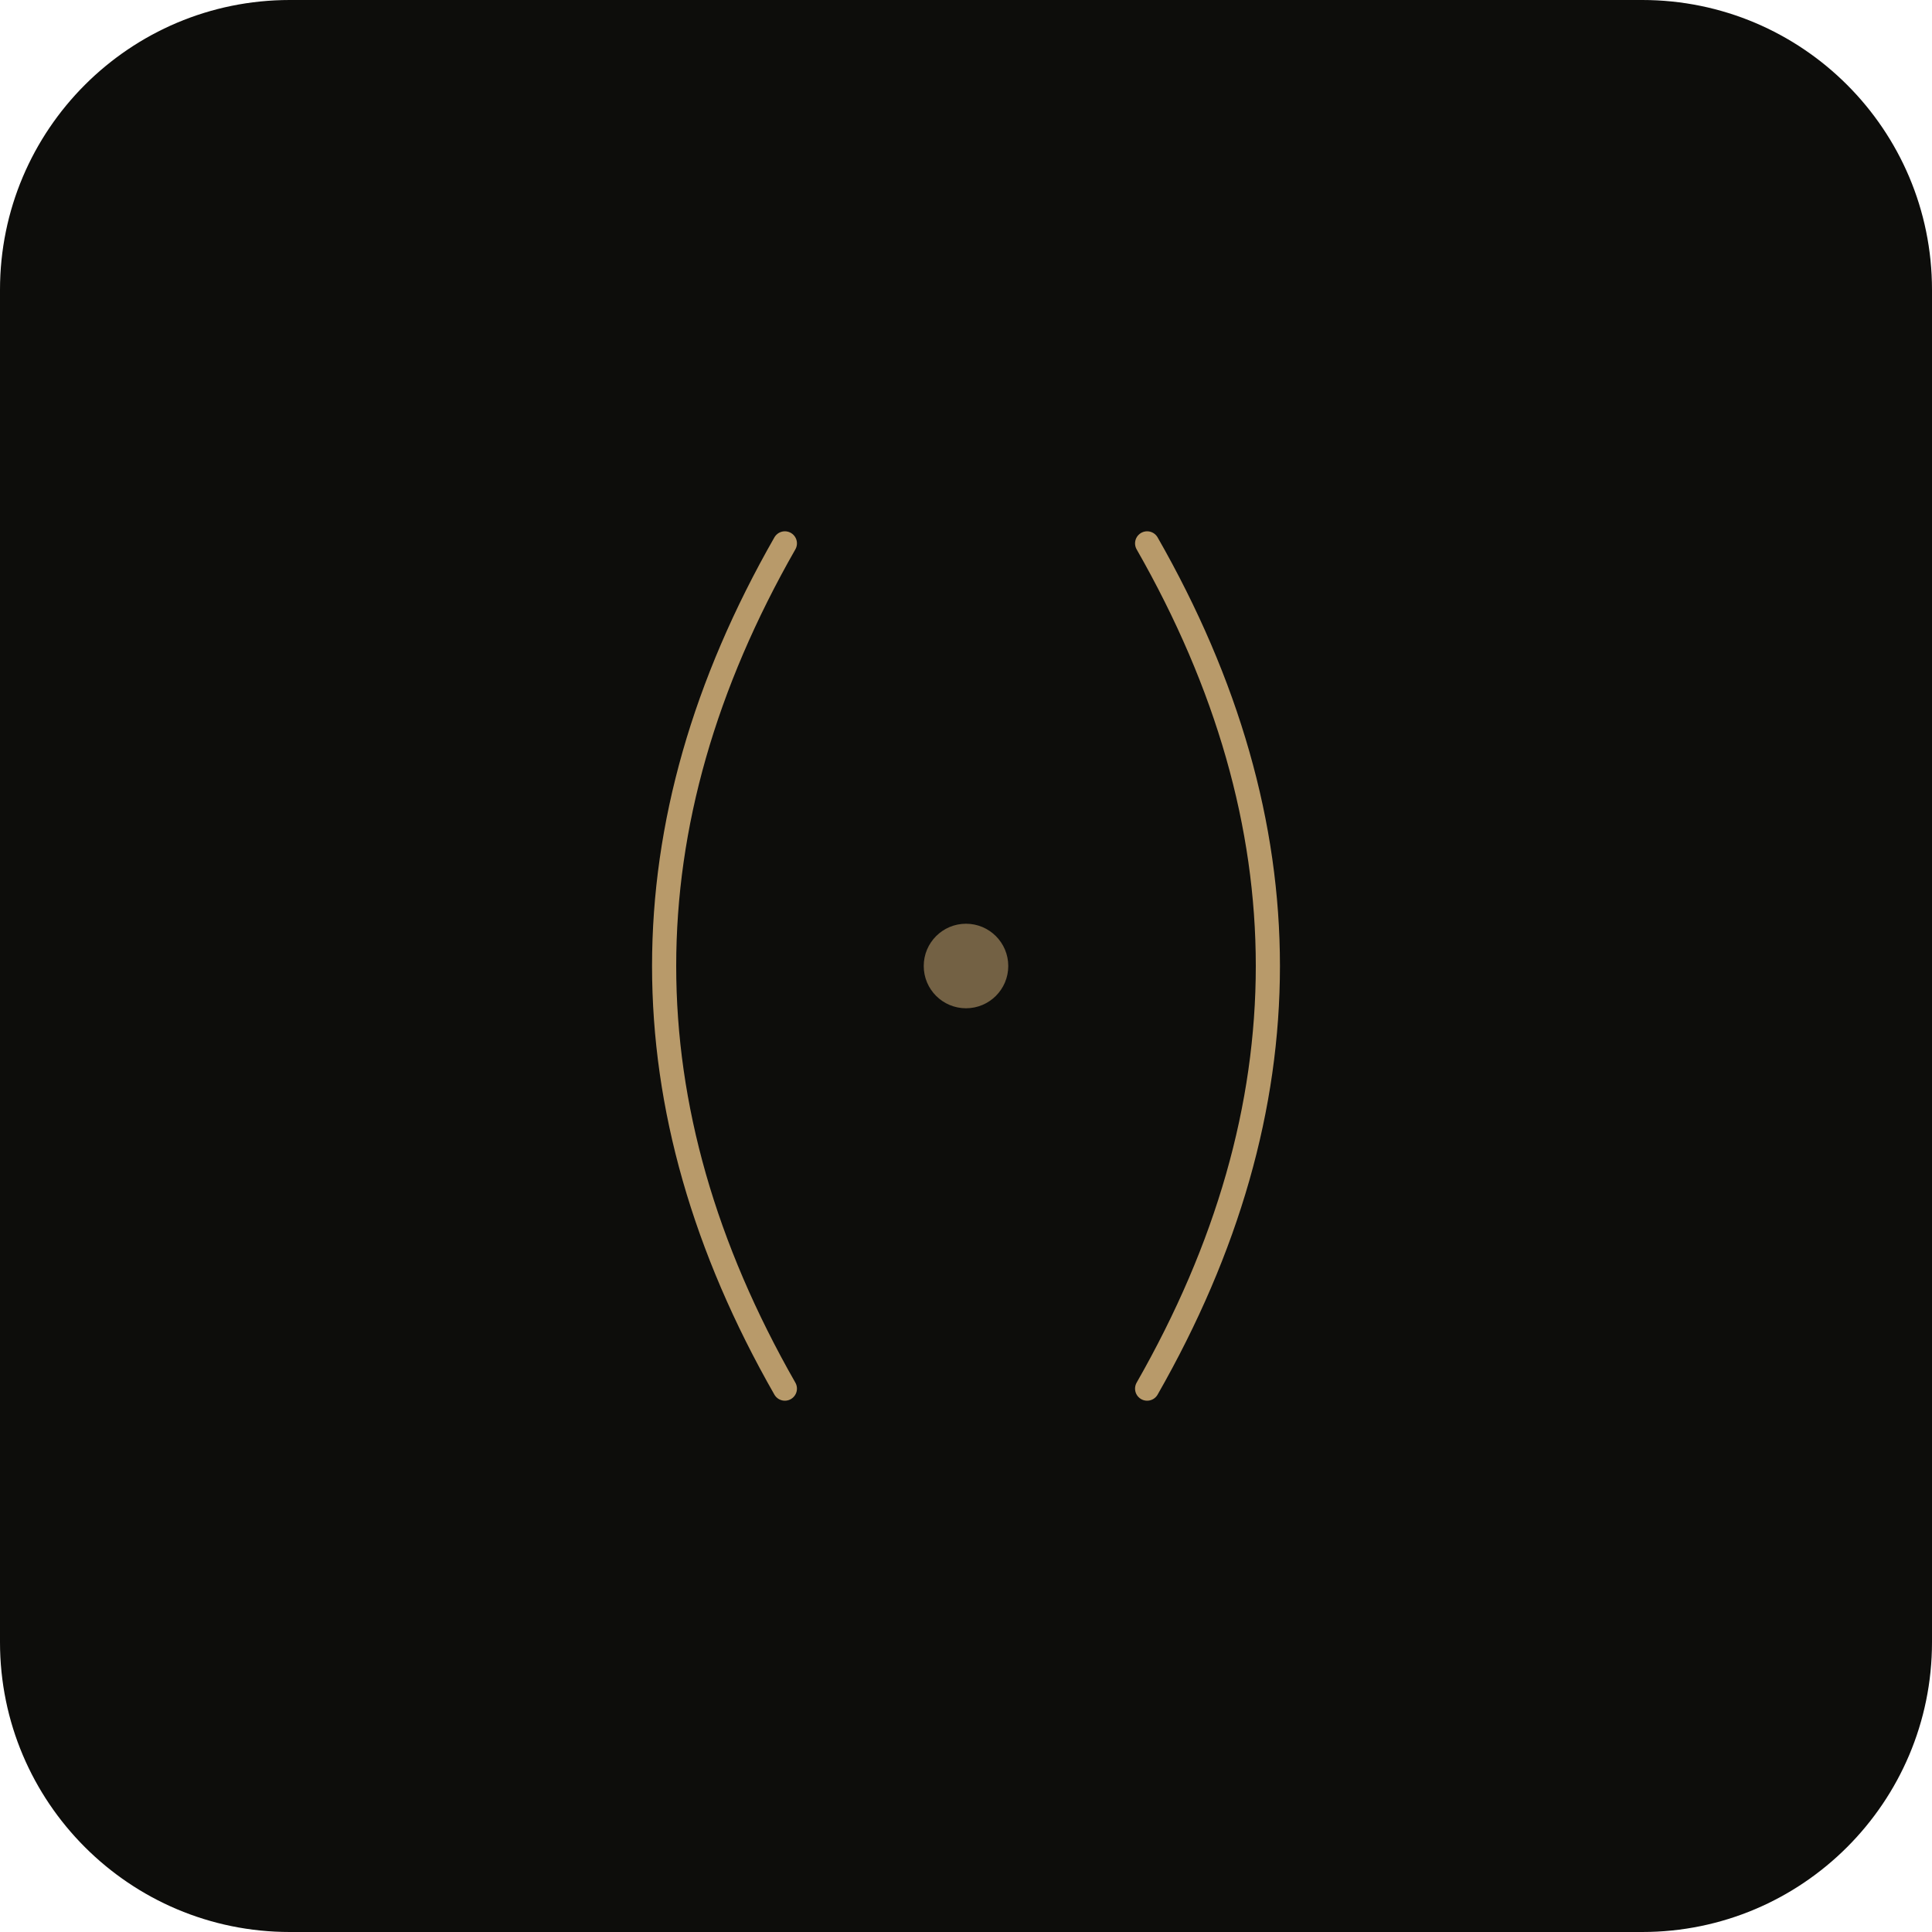
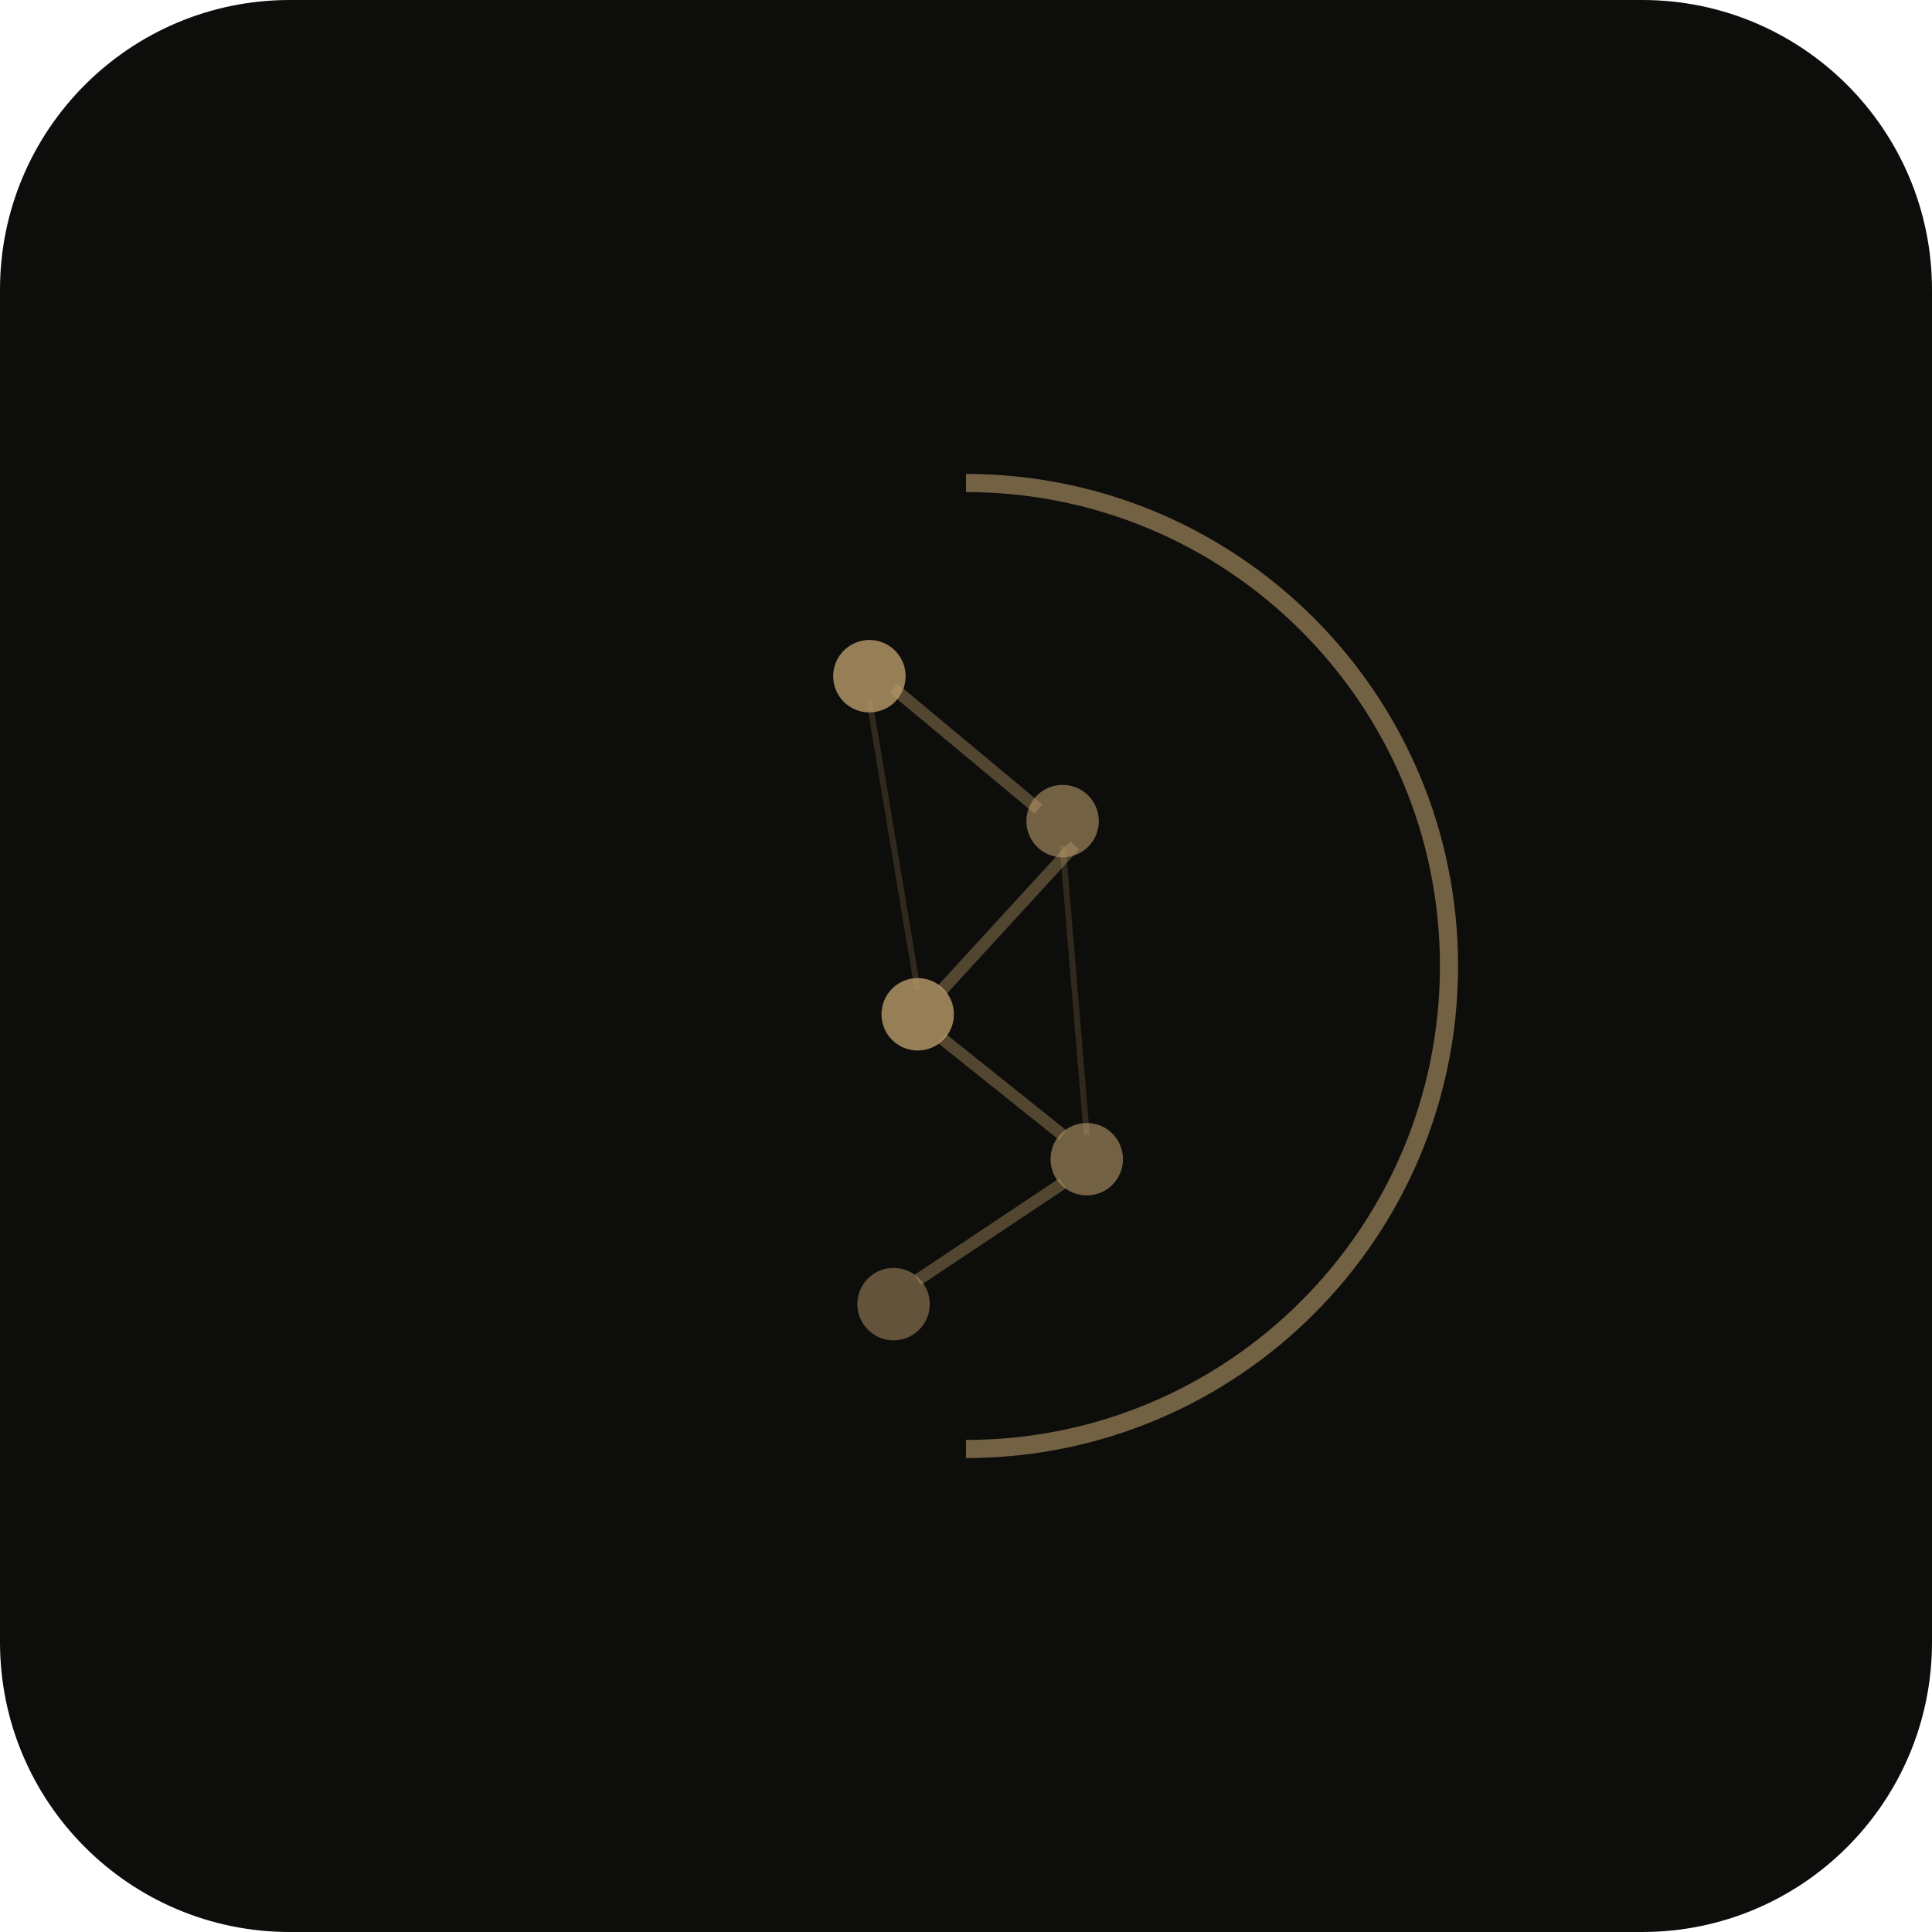
<svg xmlns="http://www.w3.org/2000/svg" viewBox="0 0 160 160">
  <rect width="160" height="160" rx="24" fill="#0d0d0b" />
-   <path d="M 65 45 Q 45 80 65 115" fill="none" stroke="#b89a6a" stroke-width="2" stroke-linecap="round" />
-   <path d="M 95 45 Q 115 80 95 115" fill="none" stroke="#b89a6a" stroke-width="2" stroke-linecap="round" />
-   <circle cx="80" cy="80" r="3.5" fill="#b89a6a" opacity="0.6" />
+   <path d="M 80 40 A 40 40 0 0 1 80 120" fill="none" stroke="#b89a6a" stroke-width="1.5" opacity="0.6" />
+   <circle cx="72" cy="56" r="3" fill="#b89a6a" opacity="0.8" />
+   <circle cx="88" cy="68" r="3" fill="#b89a6a" opacity="0.6" />
+   <circle cx="76" cy="84" r="3" fill="#b89a6a" opacity="0.8" />
+   <circle cx="90" cy="96" r="3" fill="#b89a6a" opacity="0.6" />
+   <circle cx="74" cy="108" r="3" fill="#b89a6a" opacity="0.5" />
+   <line x1="74" y1="57" x2="86" y2="67" stroke="#b89a6a" stroke-width="1" opacity="0.4" />
+   <line x1="89" y1="70" x2="78" y2="82" stroke="#b89a6a" stroke-width="1" opacity="0.4" />
+   <line x1="78" y1="86" x2="88" y2="94" stroke="#b89a6a" stroke-width="1" opacity="0.4" />
+   <line x1="88" y1="98" x2="76" y2="106" stroke="#b89a6a" stroke-width="1" opacity="0.4" />
+   <line x1="72" y1="58" x2="76" y2="82" stroke="#b89a6a" stroke-width="0.5" opacity="0.2" />
+   <line x1="88" y1="70" x2="90" y2="94" stroke="#b89a6a" stroke-width="0.5" opacity="0.2" />
</svg>
